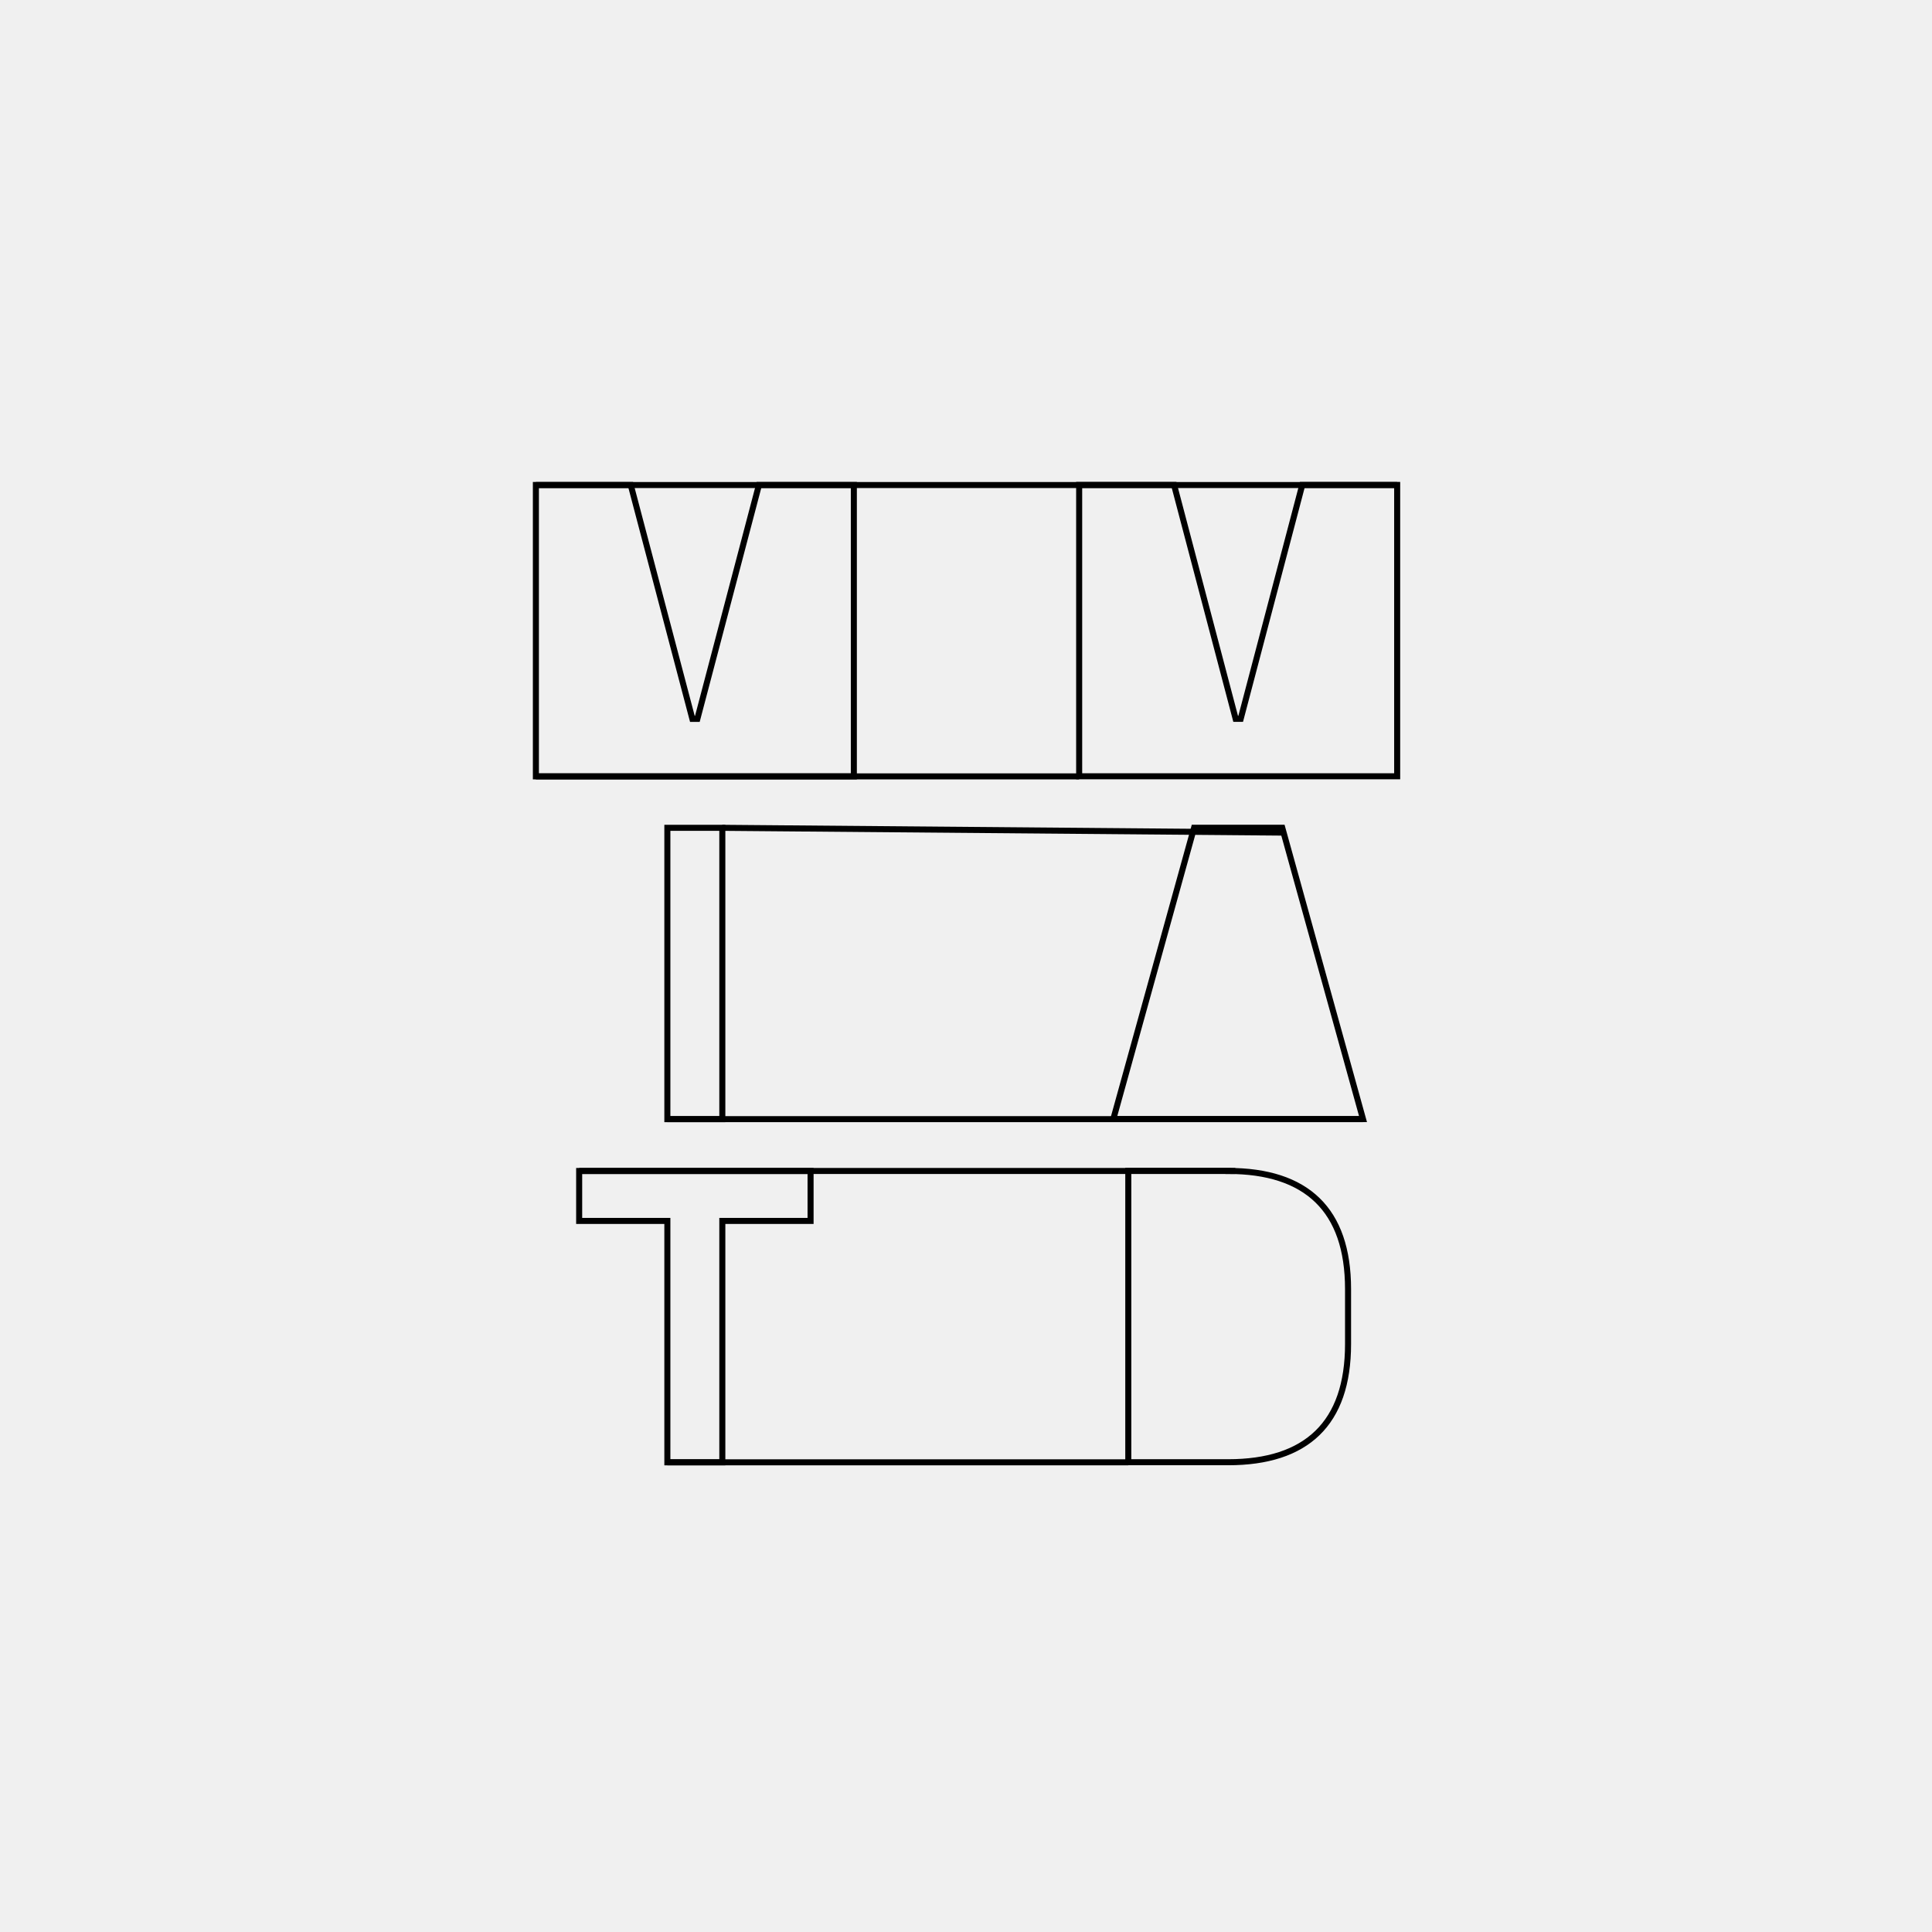
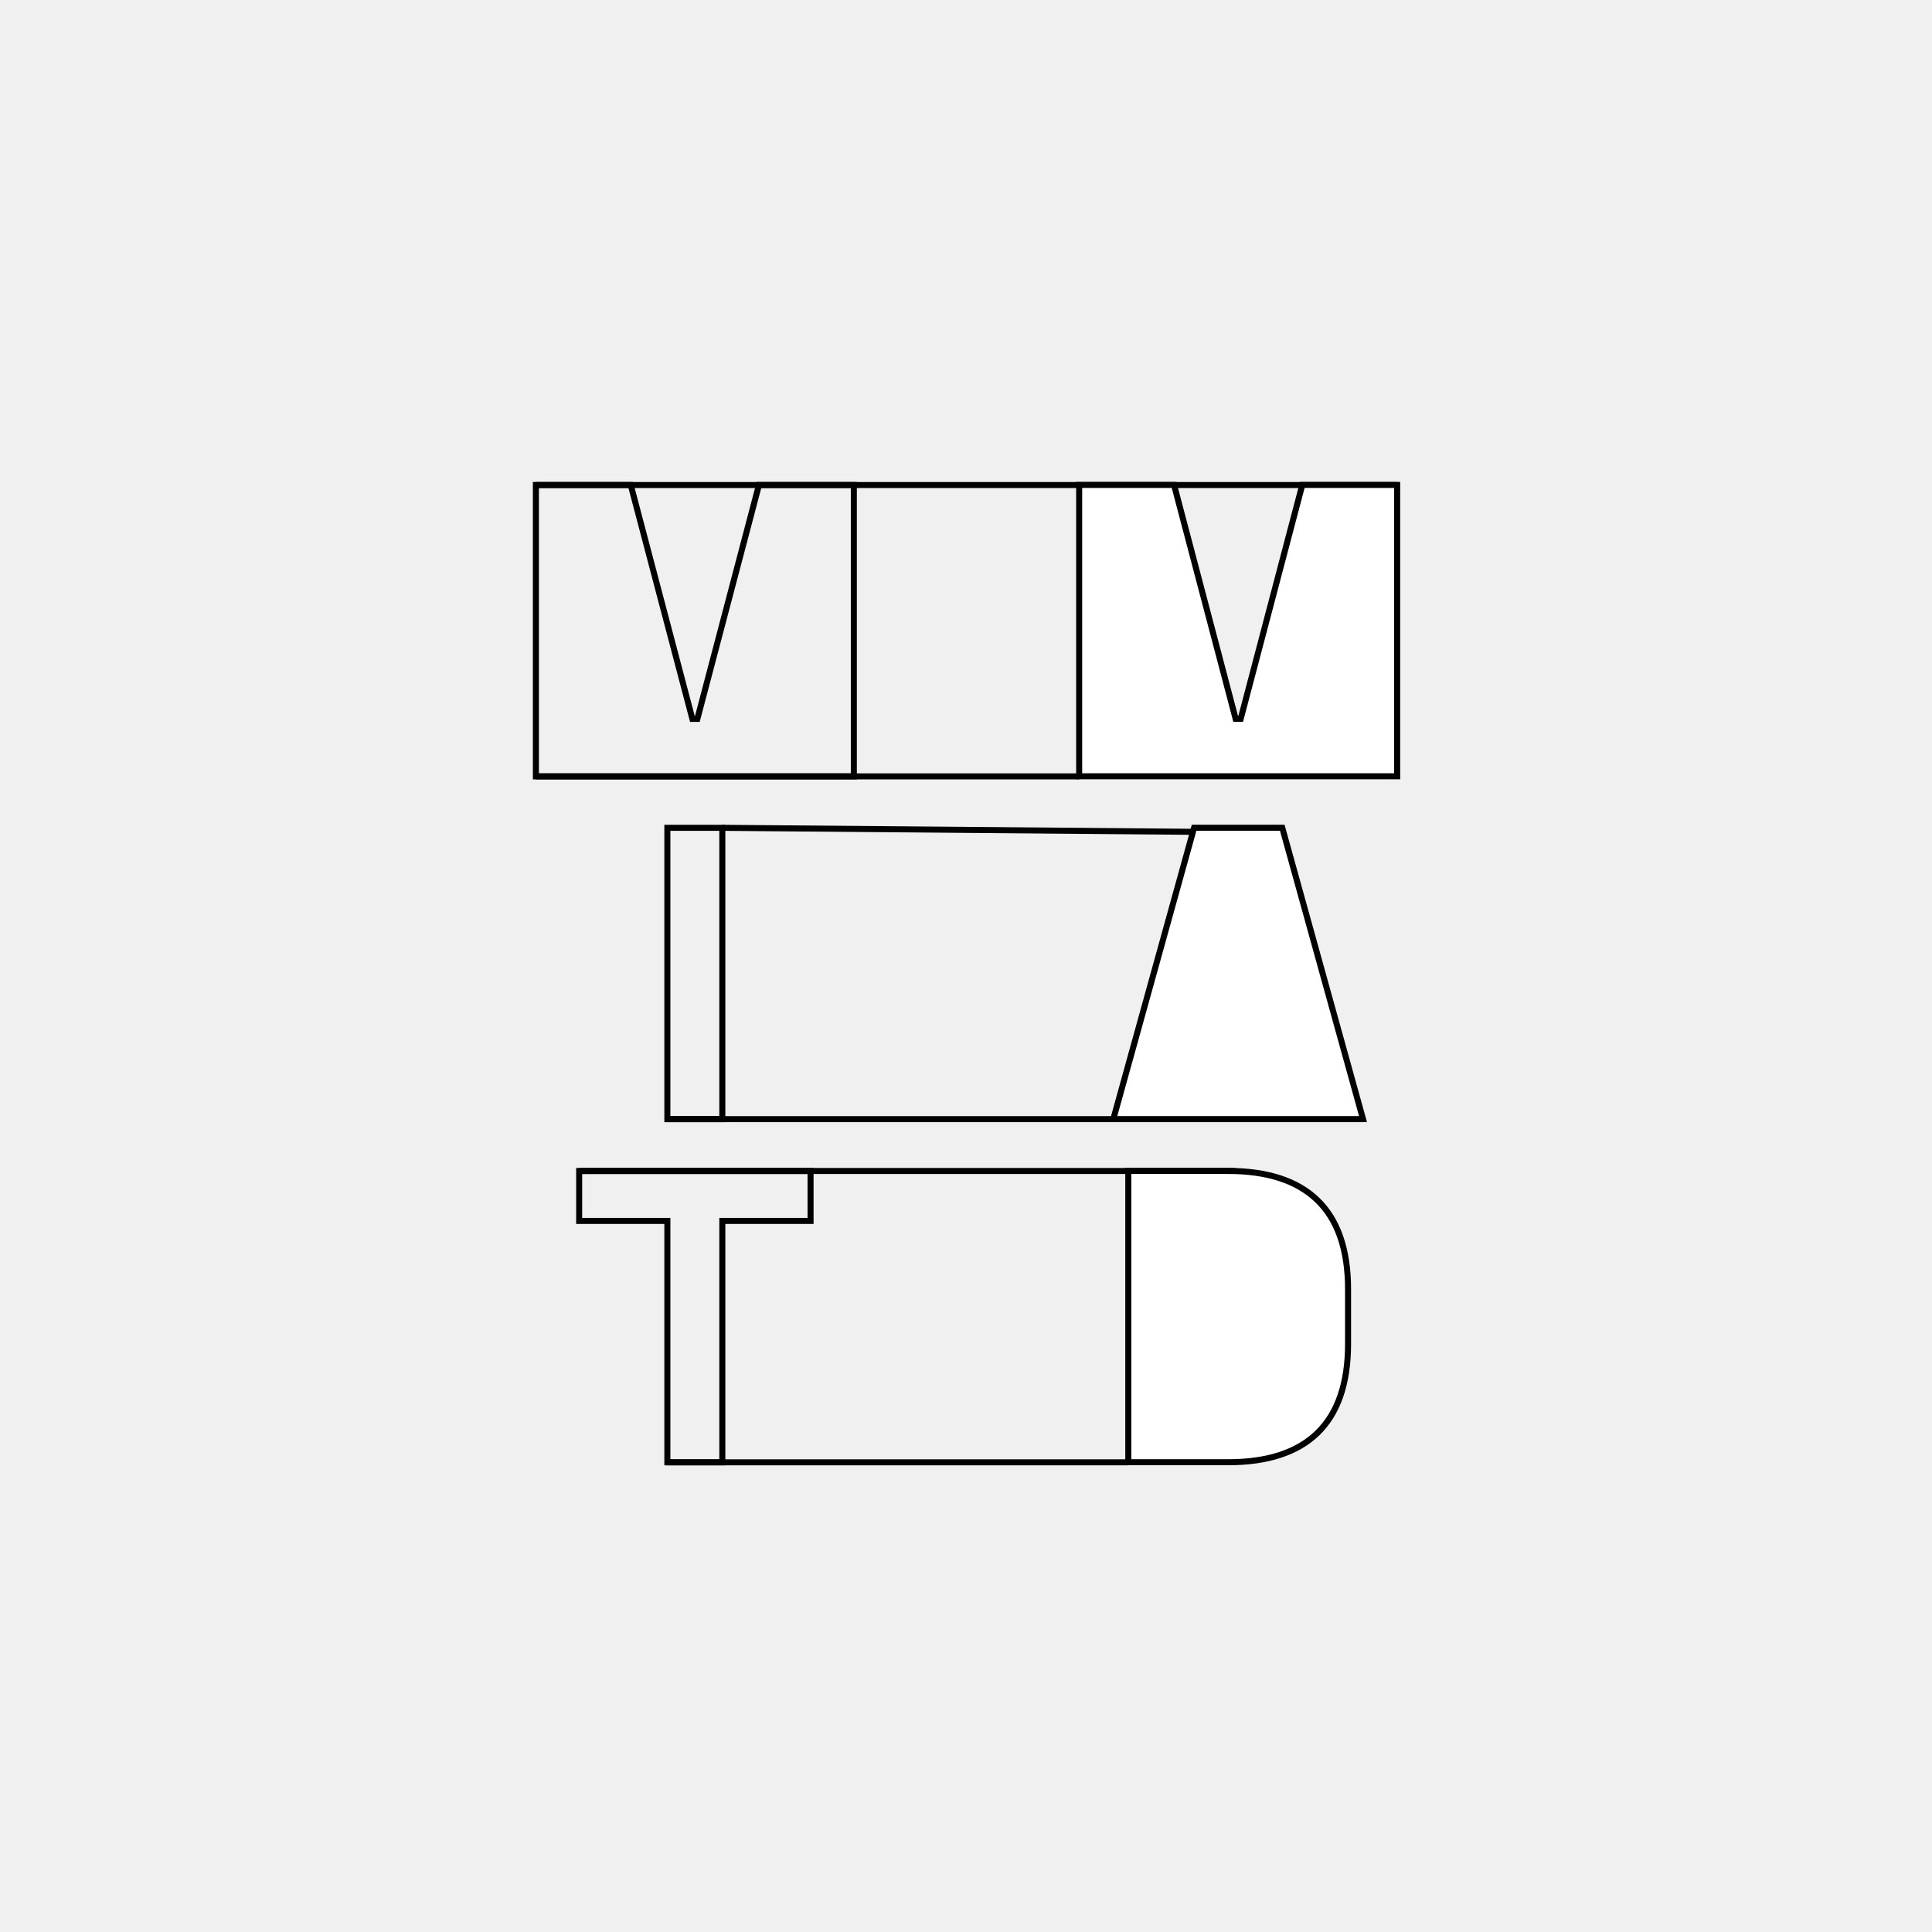
<svg xmlns="http://www.w3.org/2000/svg" id="Layer_1" viewBox="0 0 400 400">
  <defs>
-     <style>.cls-1{fill:none;stroke:#000;stroke-miterlimit:10;stroke-width:1.25px;}</style>
+     <style>.cls-1{fill:none;}.cls-1,.cls-2{stroke:#000;stroke-miterlimit:10;stroke-width:1.25px;}.cls-2{fill:#fff;}</style>
  </defs>
  <g>
    <polygon class="cls-1" points="167.82 242.44 167.82 252.78 149.55 252.78 149.55 302.76 138.17 302.76 138.17 252.78 119.91 252.78 119.91 242.44 167.82 242.44" />
    <rect class="cls-1" x="138.17" y="171.39" width="11.38" height="60.32" />
    <polygon class="cls-1" points="130.59 100.41 143.35 148.84 144.38 148.84 157.13 100.41 176.78 100.41 176.78 160.74 165.75 160.74 152.22 160.74 135.5 160.74 121.97 160.74 110.95 160.74 110.95 100.41 130.59 100.41" />
  </g>
  <path class="cls-1" d="M138.17,302.76h95.43m-65.78-60.32h87.93m-135.84,0h113.69m-95.43-10.73h92.32m-80.95,0h132.65m-132.65-60.32l115.93,.99m-154.54-11.64h112.49m-112.49-60.32h112.49m-46.65,0h112.49" />
  <g>
-     <path class="cls-1" d="M254.28,242.43c16.2,0,24.82,8.01,24.82,24.47v11.37c0,16.46-8.62,24.47-24.82,24.47h-20.68v-60.32h20.68Z" />
-     <polygon class="cls-1" points="265.48 171.38 282.2 231.7 270.48 231.7 242.22 231.7 230.5 231.7 247.22 171.38 265.48 171.38" />
-     <polygon class="cls-1" points="243.08 100.4 255.83 148.83 256.87 148.83 269.62 100.4 289.27 100.4 289.27 160.72 278.24 160.72 264.71 160.72 247.99 160.72 234.46 160.72 223.43 160.72 223.43 100.4 243.08 100.4" />
+     <path class="cls-2" d="M254.28,242.43c16.2,0,24.82,8.01,24.82,24.47v11.37c0,16.46-8.62,24.47-24.82,24.47h-20.68v-60.32h20.68Z" />
+     <polygon class="cls-2" points="265.48 171.38 282.2 231.7 270.48 231.7 242.22 231.7 230.5 231.7 247.22 171.38 265.48 171.38" />
+     <polygon class="cls-2" points="243.08 100.4 255.83 148.83 256.87 148.83 269.62 100.4 289.27 100.4 289.27 160.72 278.24 160.72 264.71 160.72 247.99 160.72 234.46 160.72 223.43 160.72 223.43 100.4 243.08 100.4" />
  </g>
</svg>
